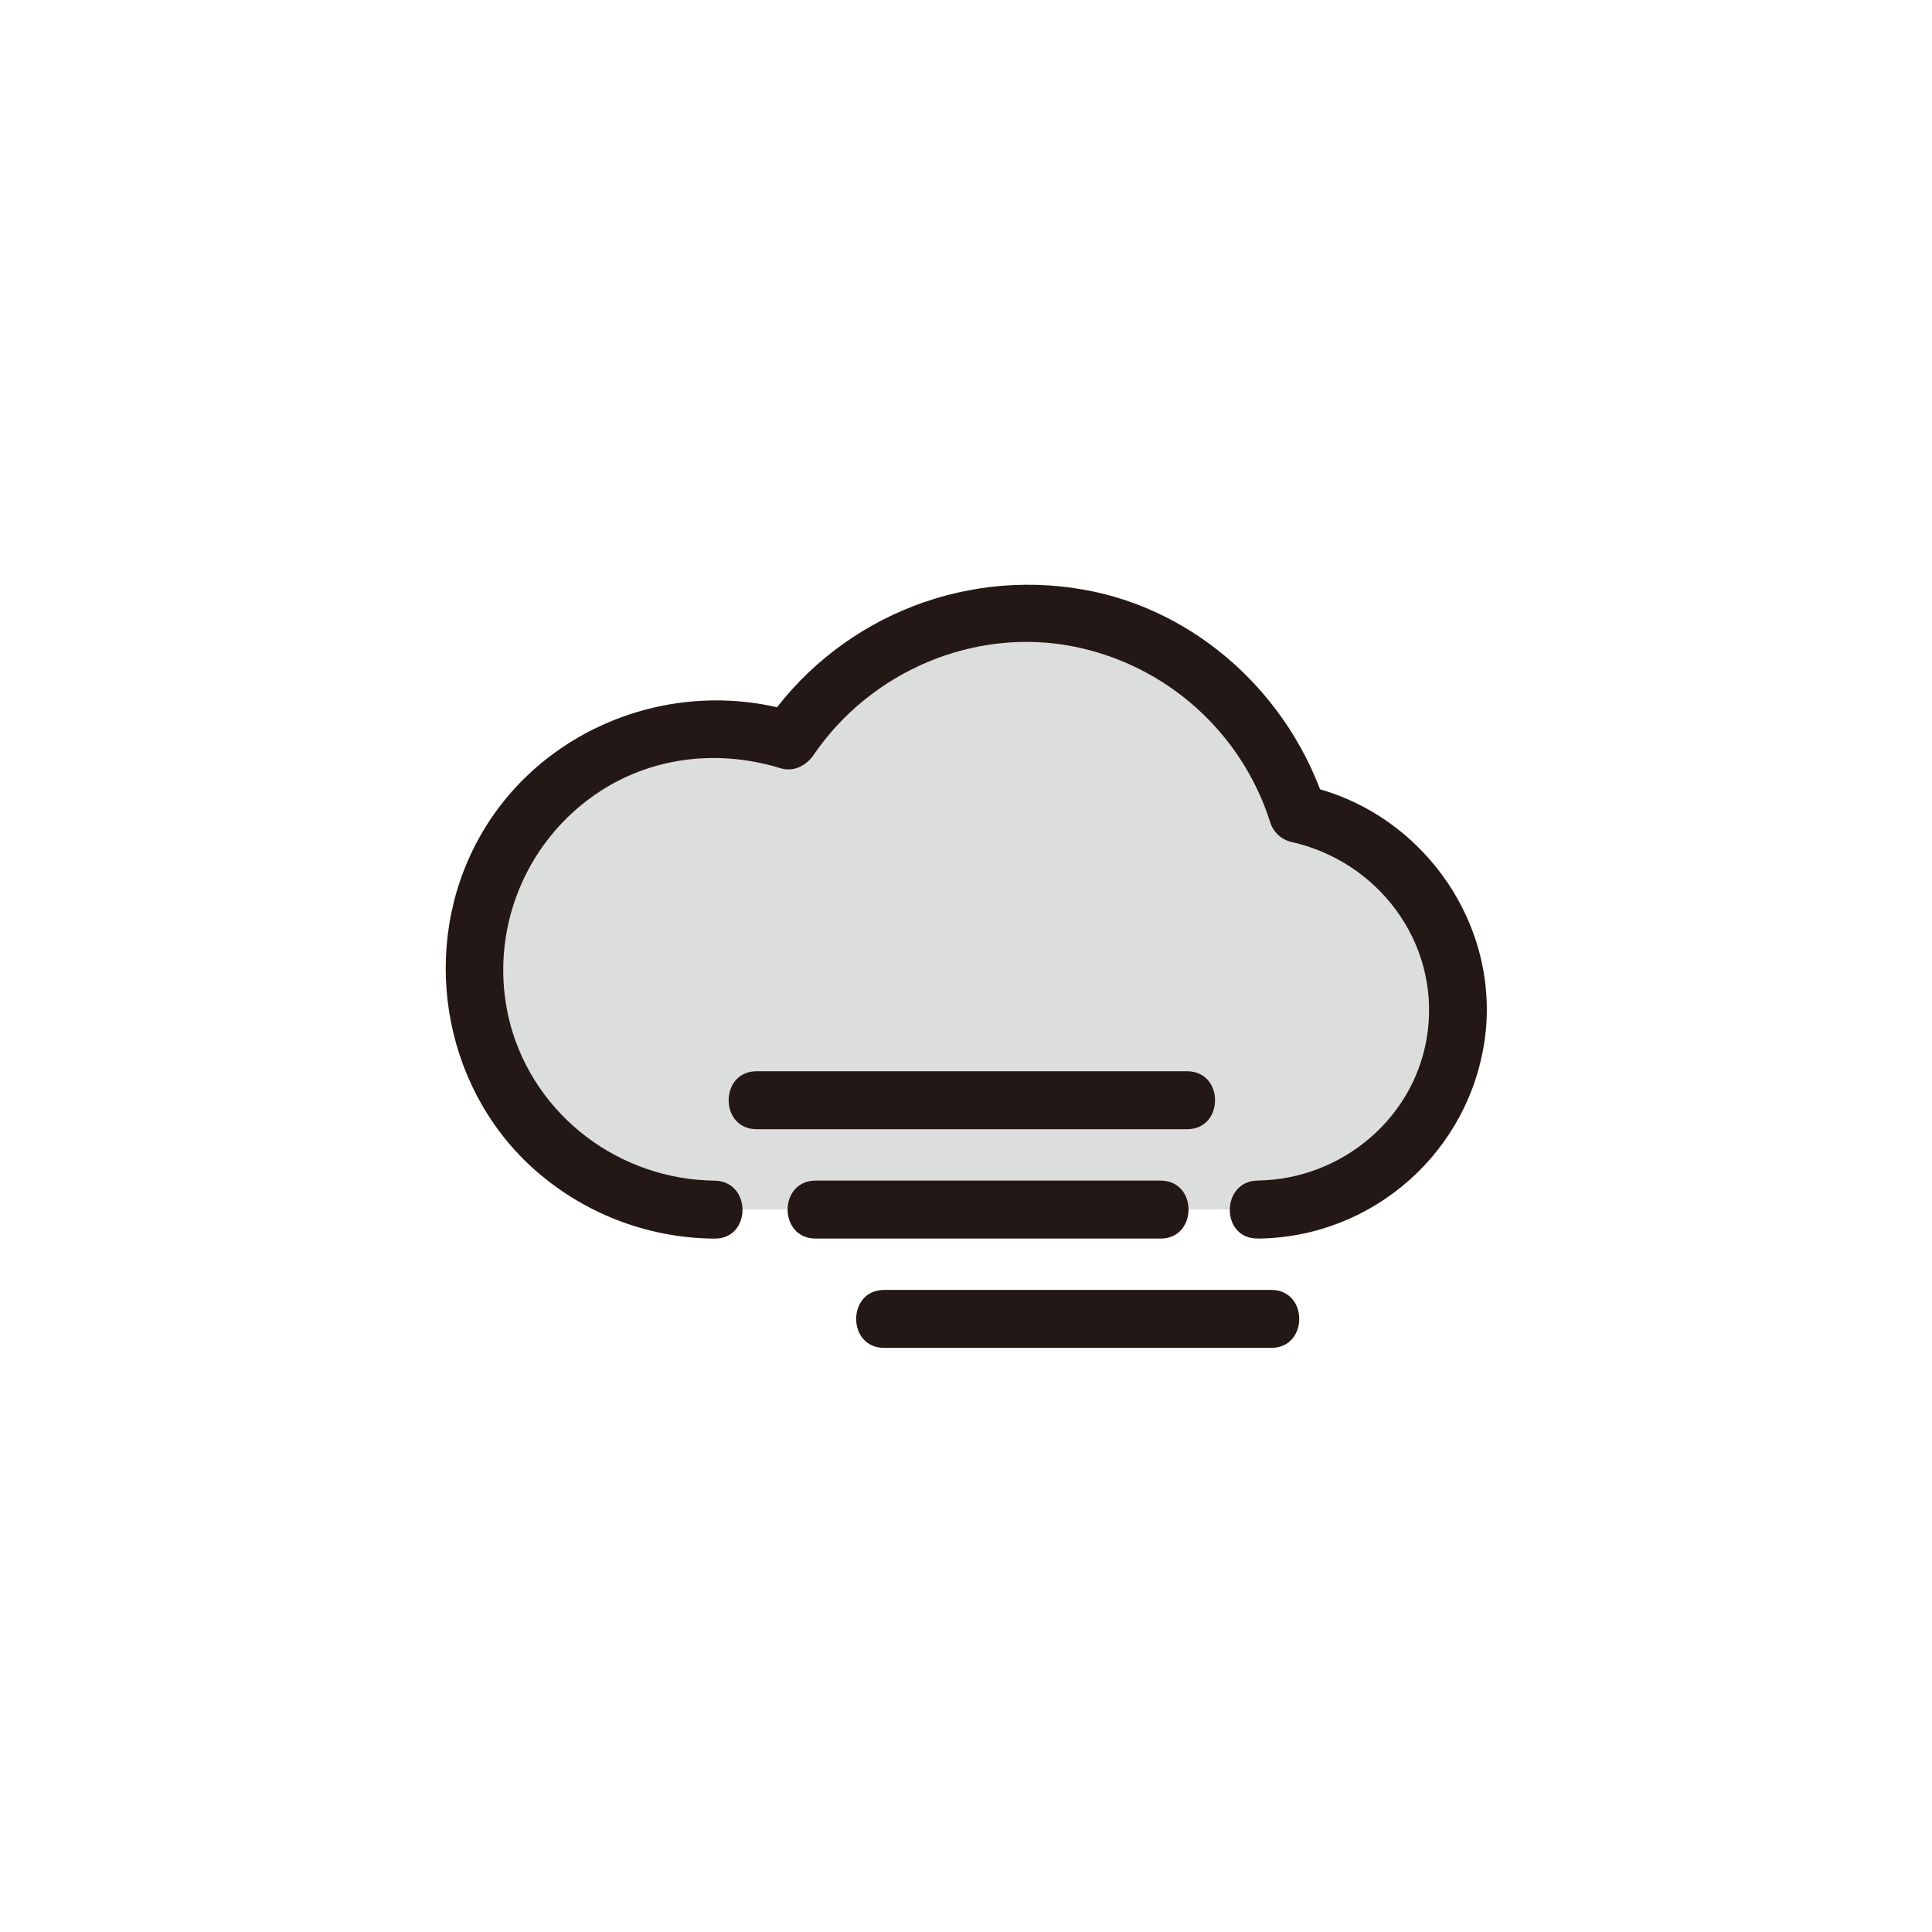
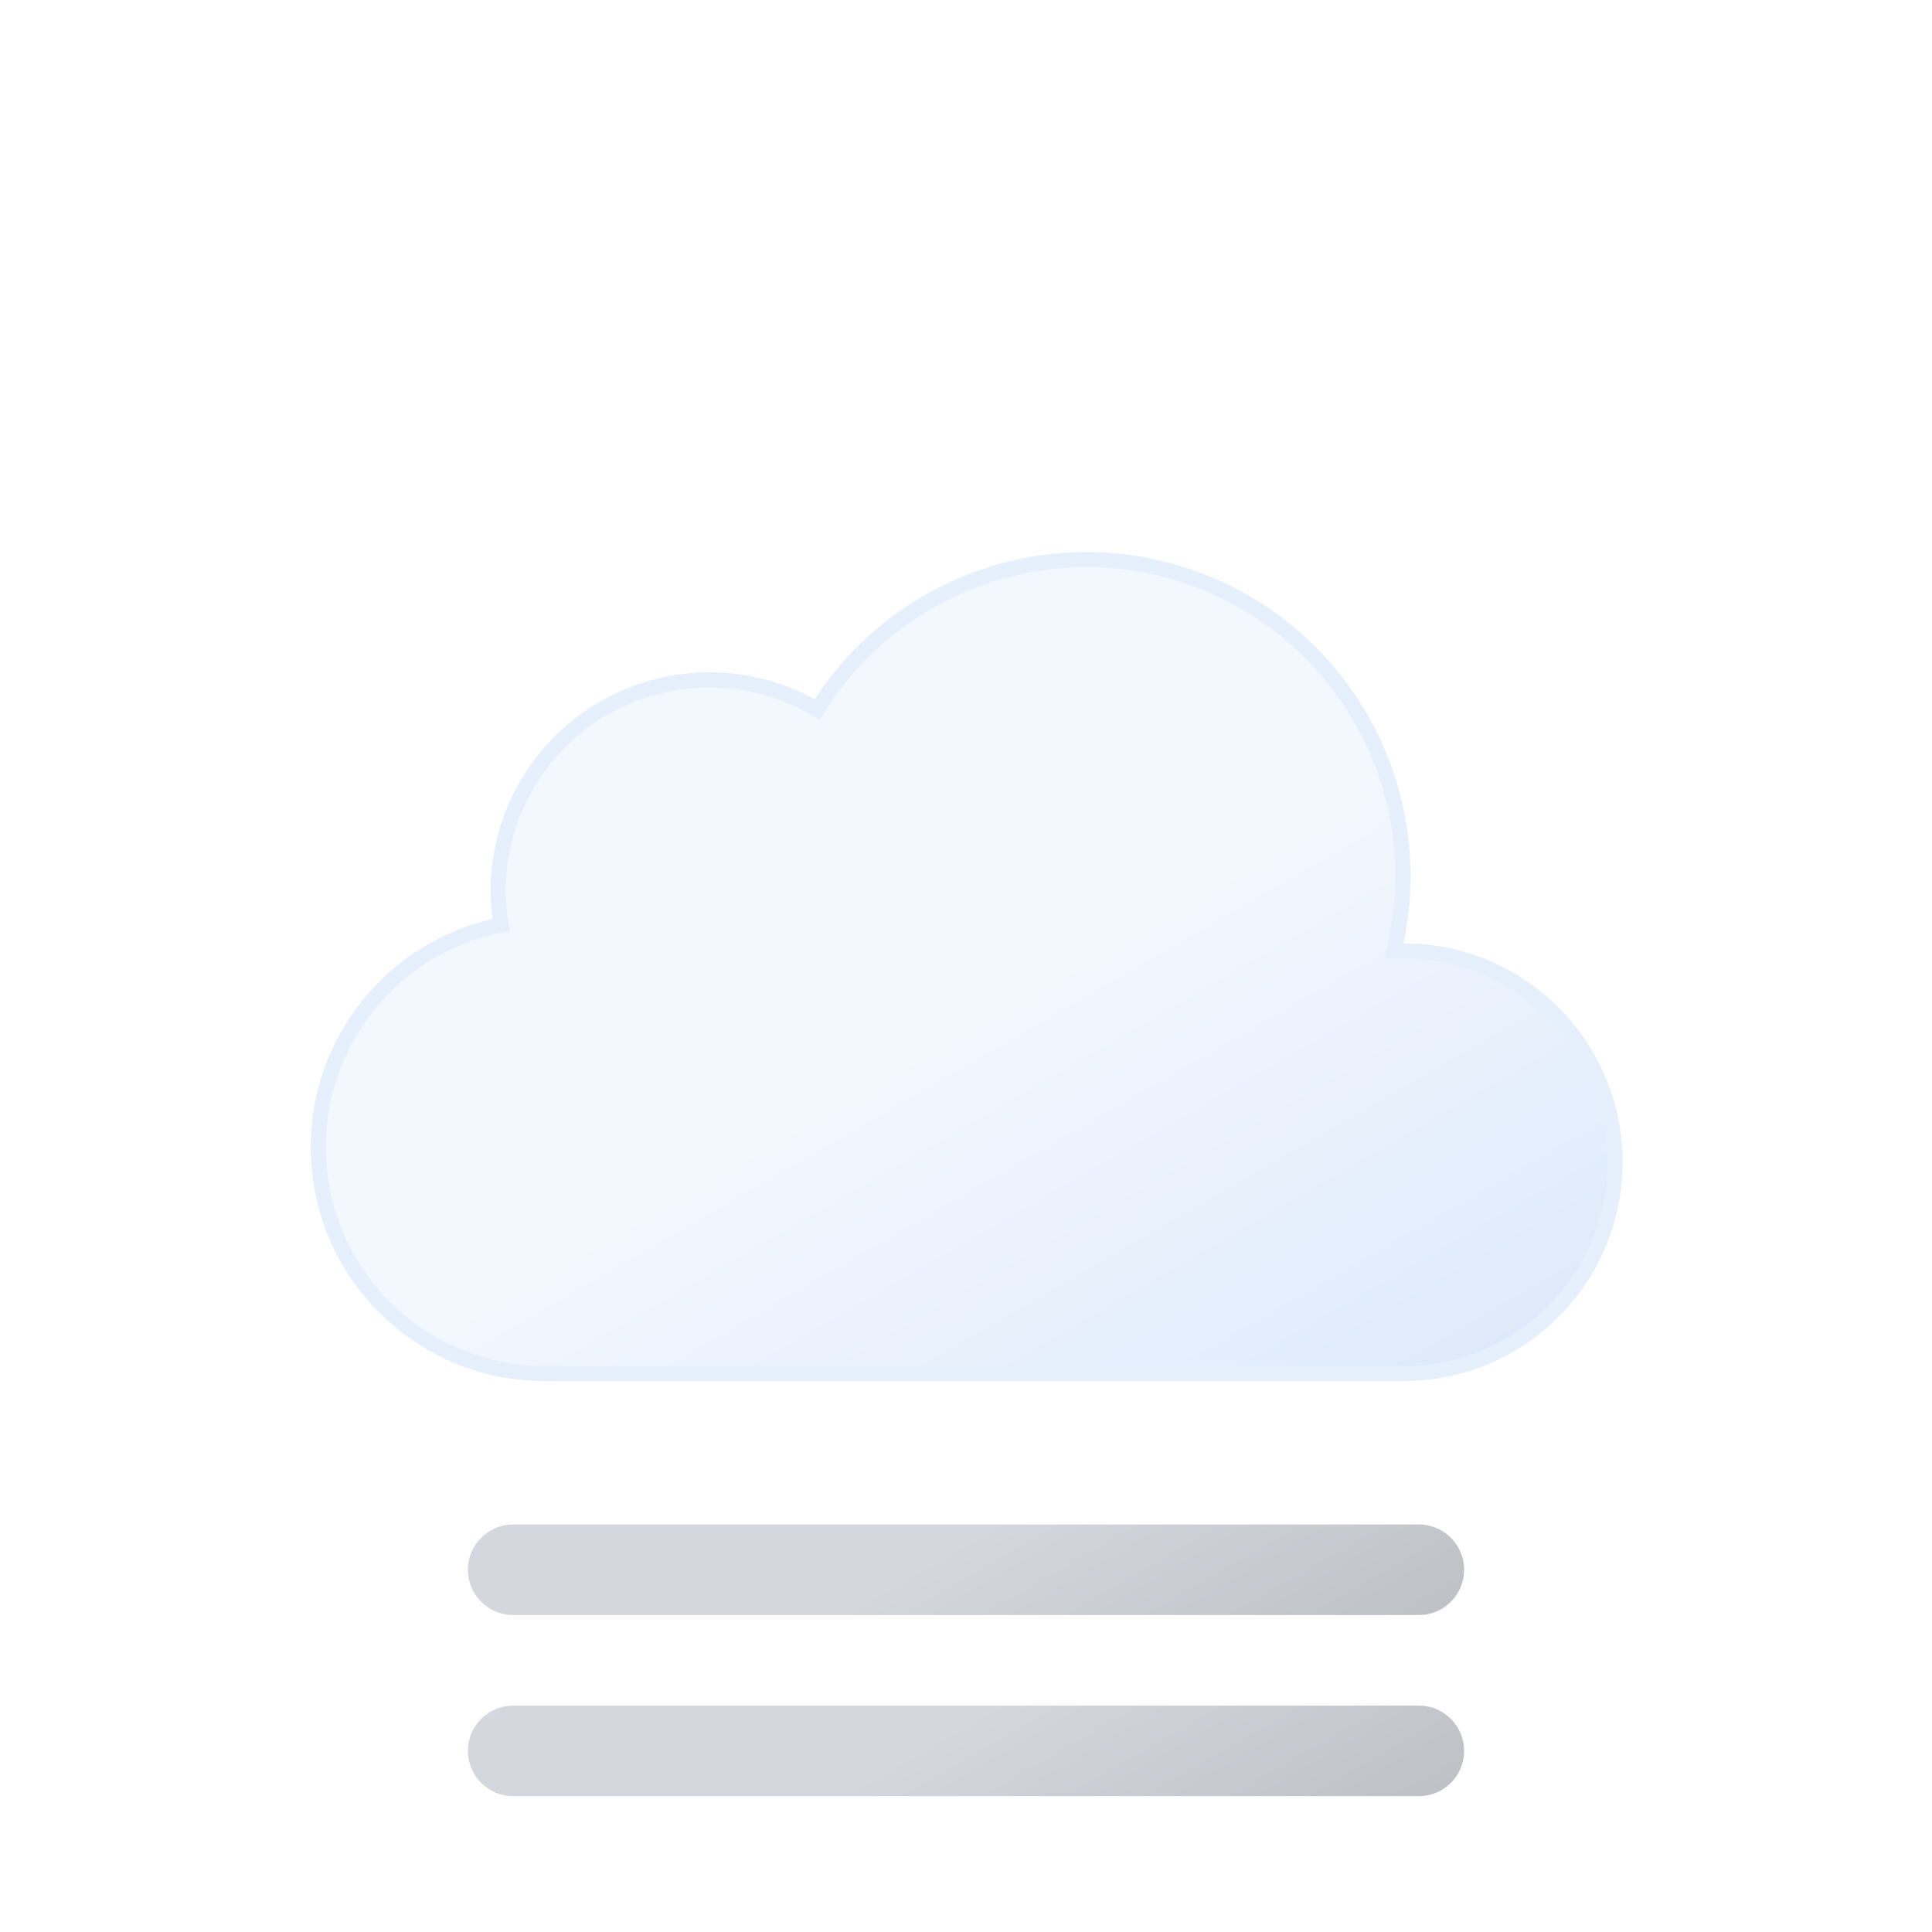
- <svg xmlns="http://www.w3.org/2000/svg" viewBox="0 0 500 500">
+ <svg xmlns="http://www.w3.org/2000/svg" xmlns:xlink="http://www.w3.org/1999/xlink" viewBox="0 0 64 64">
  <defs>
-     <style>.cls-1{fill:#dcdddd;}.cls-2{fill:#231815;}</style>
+     <linearGradient id="b" x1="22.56" x2="39.2" y1="21.96" y2="50.8" gradientUnits="userSpaceOnUse">
+       <stop offset="0" stop-color="#f3f7fe" />
+       <stop offset=".45" stop-color="#f3f7fe" />
+       <stop offset="1" stop-color="#deeafb" />
+     </linearGradient>
+     <linearGradient id="a" x1="27.5" x2="36.5" y1="50.21" y2="65.79" gradientUnits="userSpaceOnUse">
+       <stop offset="0" stop-color="#d4d7dd" />
+       <stop offset=".45" stop-color="#d4d7dd" />
+       <stop offset="1" stop-color="#bec1c6" />
+     </linearGradient>
+     <linearGradient id="c" y1="44.21" y2="59.79" xlink:href="#a" />
  </defs>
-   <g data-name="图层 1" id="图层_1">
-     <path class="cls-1" d="M325.57,313a51.75,51.75,0,0,0,10.34-102.46,73.71,73.71,0,0,0-131.81-19A62.24,62.24,0,1,0,184.92,313" />
-     <path class="cls-2" d="M325.57,320.54a59.9,59.9,0,0,0,58.79-52.34c3.7-30-17-58.47-46.46-64.86l5.24,5.24c-9.07-28.39-33.17-50.81-62.81-56a82.4,82.4,0,0,0-82.71,35.25l8.47-3.45c-31.4-9.69-66.35,3.77-82.26,32.77-15.16,27.65-9.62,63.37,13.66,84.79a70.91,70.91,0,0,0,47.42,18.61c9.66.11,9.66-14.89,0-15-24.5-.27-46.36-16.6-52.84-40.4a55.22,55.22,0,0,1,25.59-61.82c13.58-7.83,29.54-9.09,44.43-4.49,3.34,1,6.63-.74,8.47-3.45,14.64-21.54,41.42-33.14,67.15-28.1a67.05,67.05,0,0,1,50.95,45.29,7.54,7.54,0,0,0,5.24,5.24c22.53,4.89,38.5,25.75,35.61,49-2.74,22.09-22,38.41-44,38.7-9.64.13-9.67,15.13,0,15Z" />
-     <path class="cls-2" d="M211.08,320.54h89.27c9.65,0,9.67-15,0-15H211.08c-9.65,0-9.67,15,0,15Z" />
-     <path class="cls-2" d="M307.21,277.24H195.82c-9.65,0-9.67,15,0,15H307.21c9.65,0,9.67-15,0-15Z" />
-     <path class="cls-2" d="M329,333.83H228.82c-9.65,0-9.67,15,0,15H329c9.65,0,9.67-15,0-15Z" />
-   </g>
+   <path fill="url(#b)" stroke="#e6effc" stroke-miterlimit="10" stroke-width=".5" d="M46.5 31.5h-.32a10.49 10.49 0 0 0-19.11-8 7 7 0 0 0-10.57 6 7.21 7.21 0 0 0 .1 1.14A7.5 7.5 0 0 0 18 45.5a4.19 4.19 0 0 0 .5 0h28a7 7 0 0 0 0-14z" />
+   <path fill="none" stroke="url(#a)" stroke-linecap="round" stroke-miterlimit="10" stroke-width="3" d="M17 58h30">
+     <animateTransform attributeName="transform" begin="0s" dur="5s" repeatCount="indefinite" type="translate" values="-4 0; 4 0; -4 0" />
+   </path>
+   <path fill="none" stroke="url(#c)" stroke-linecap="round" stroke-miterlimit="10" stroke-width="3" d="M17 52h30">
+     <animateTransform attributeName="transform" begin="-4s" dur="5s" repeatCount="indefinite" type="translate" values="-4 0; 4 0; -4 0" />
+   </path>
</svg>
